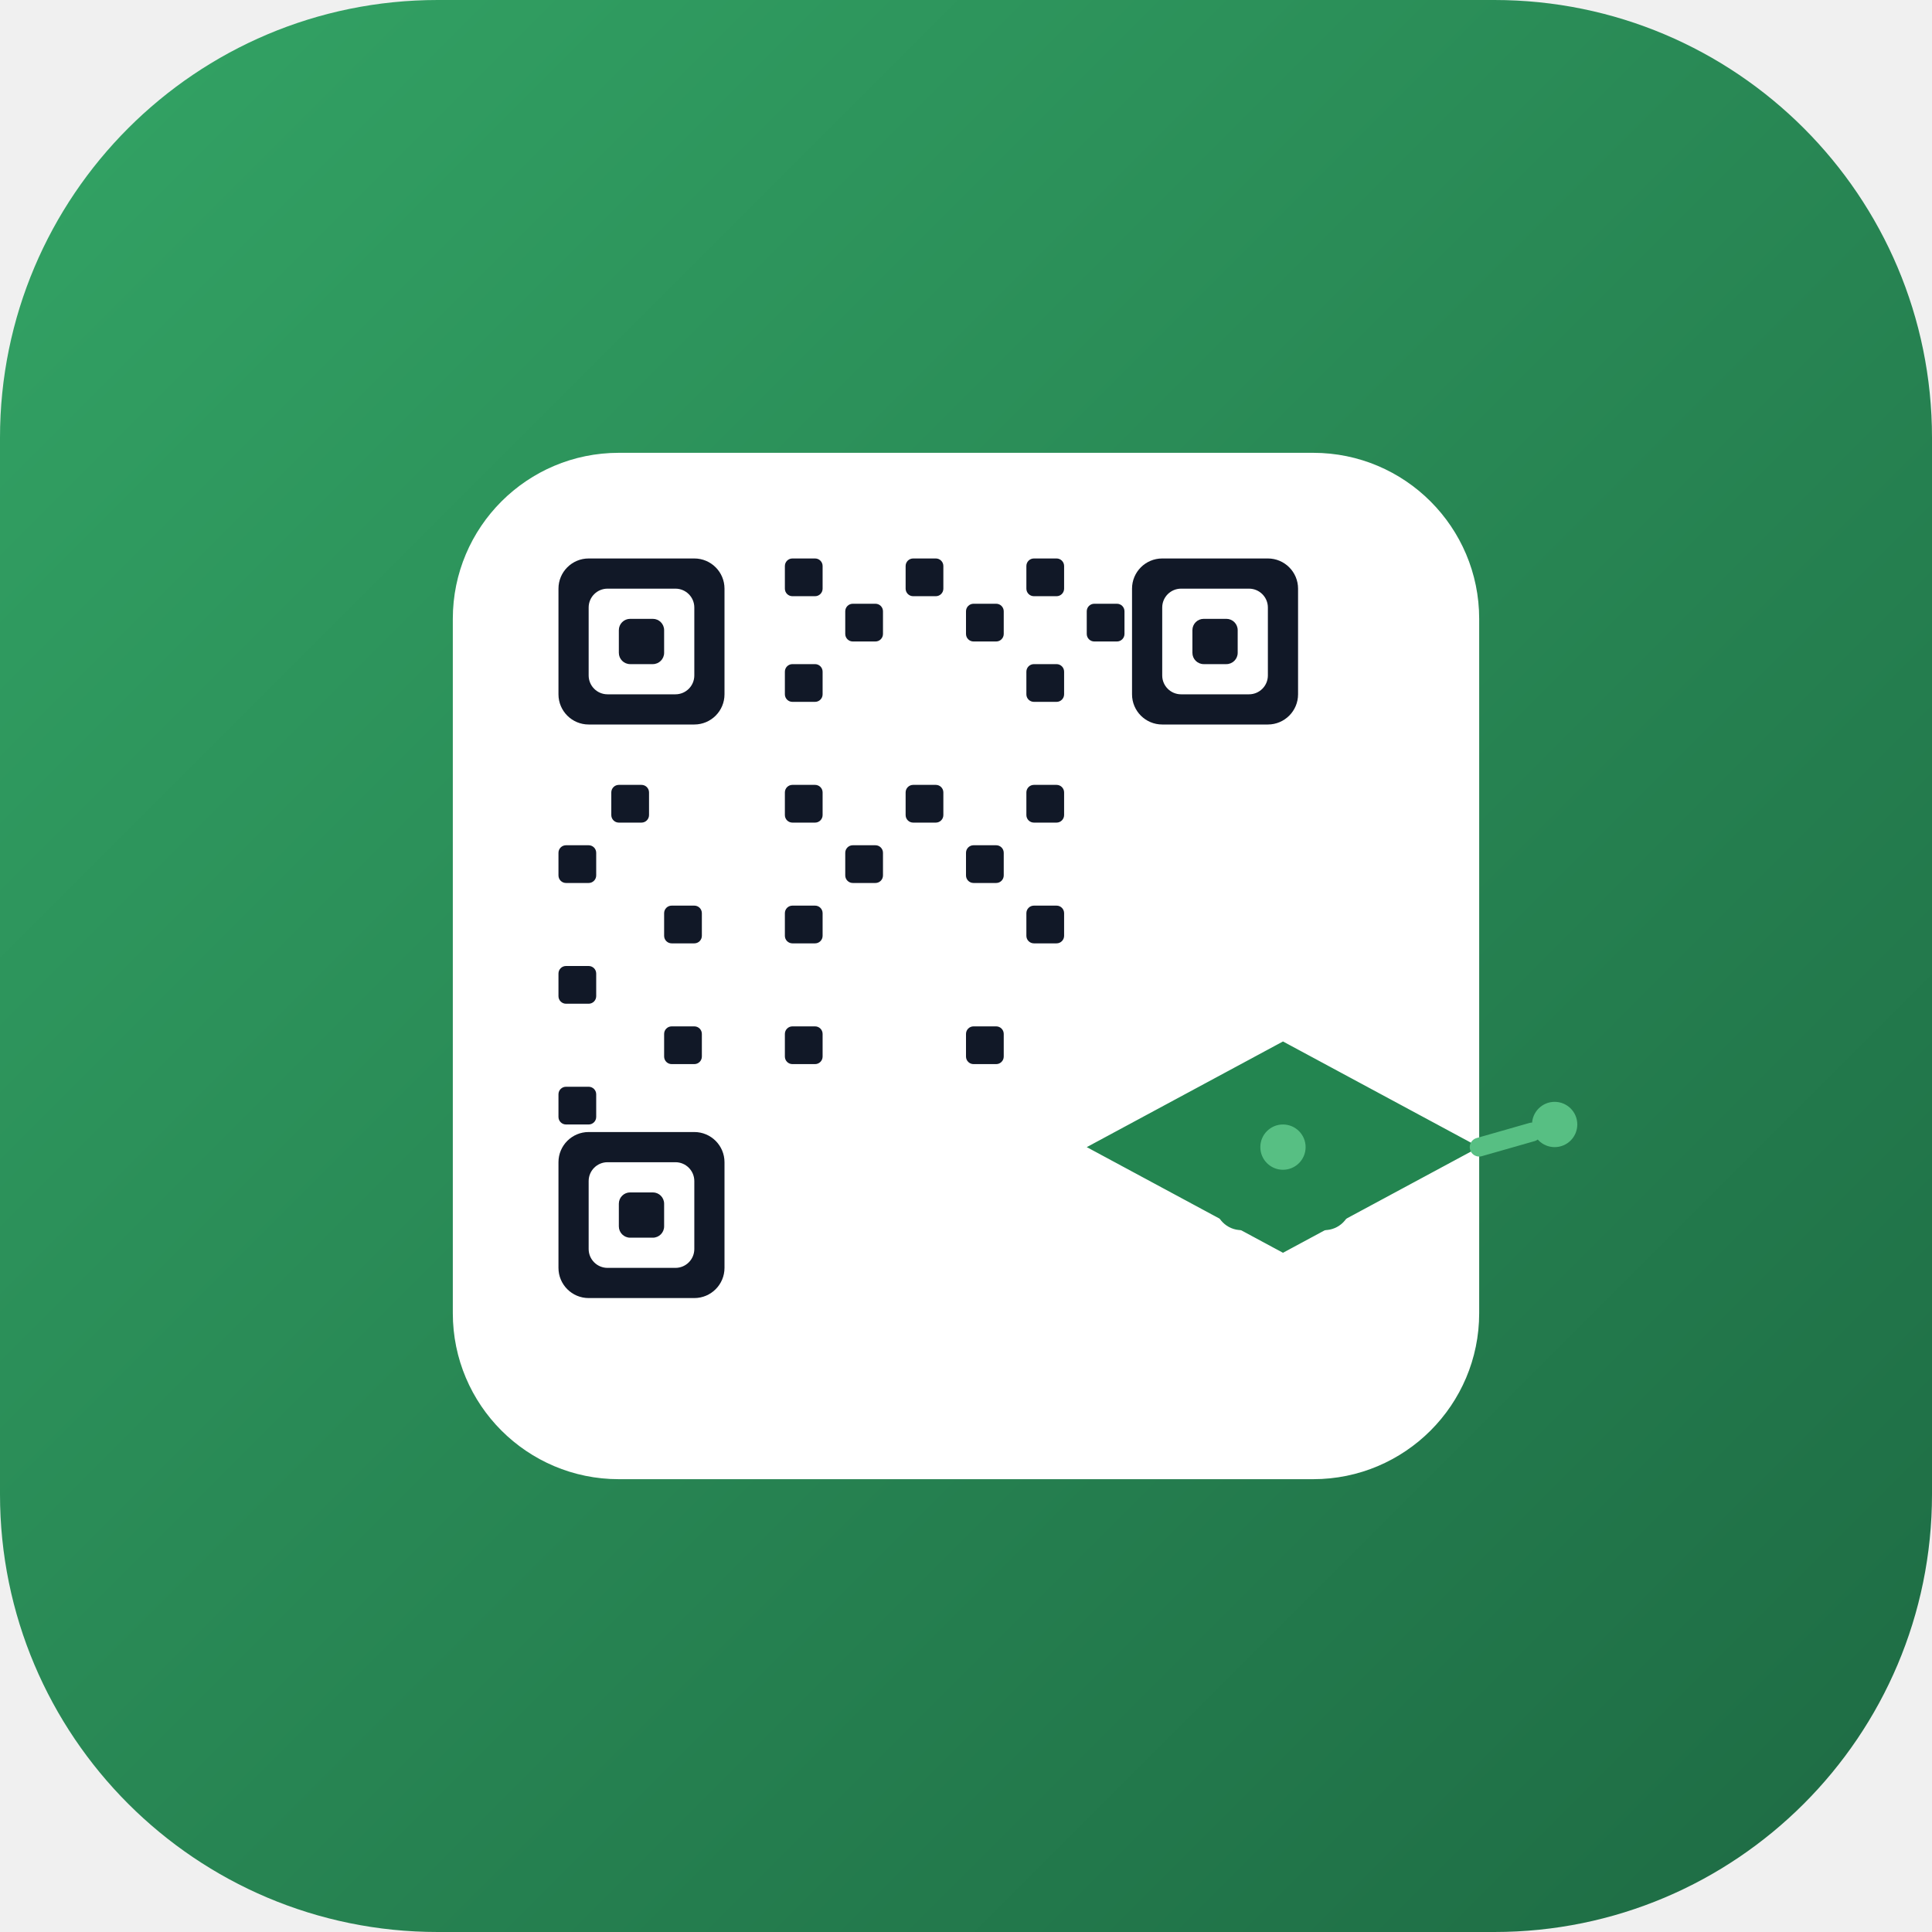
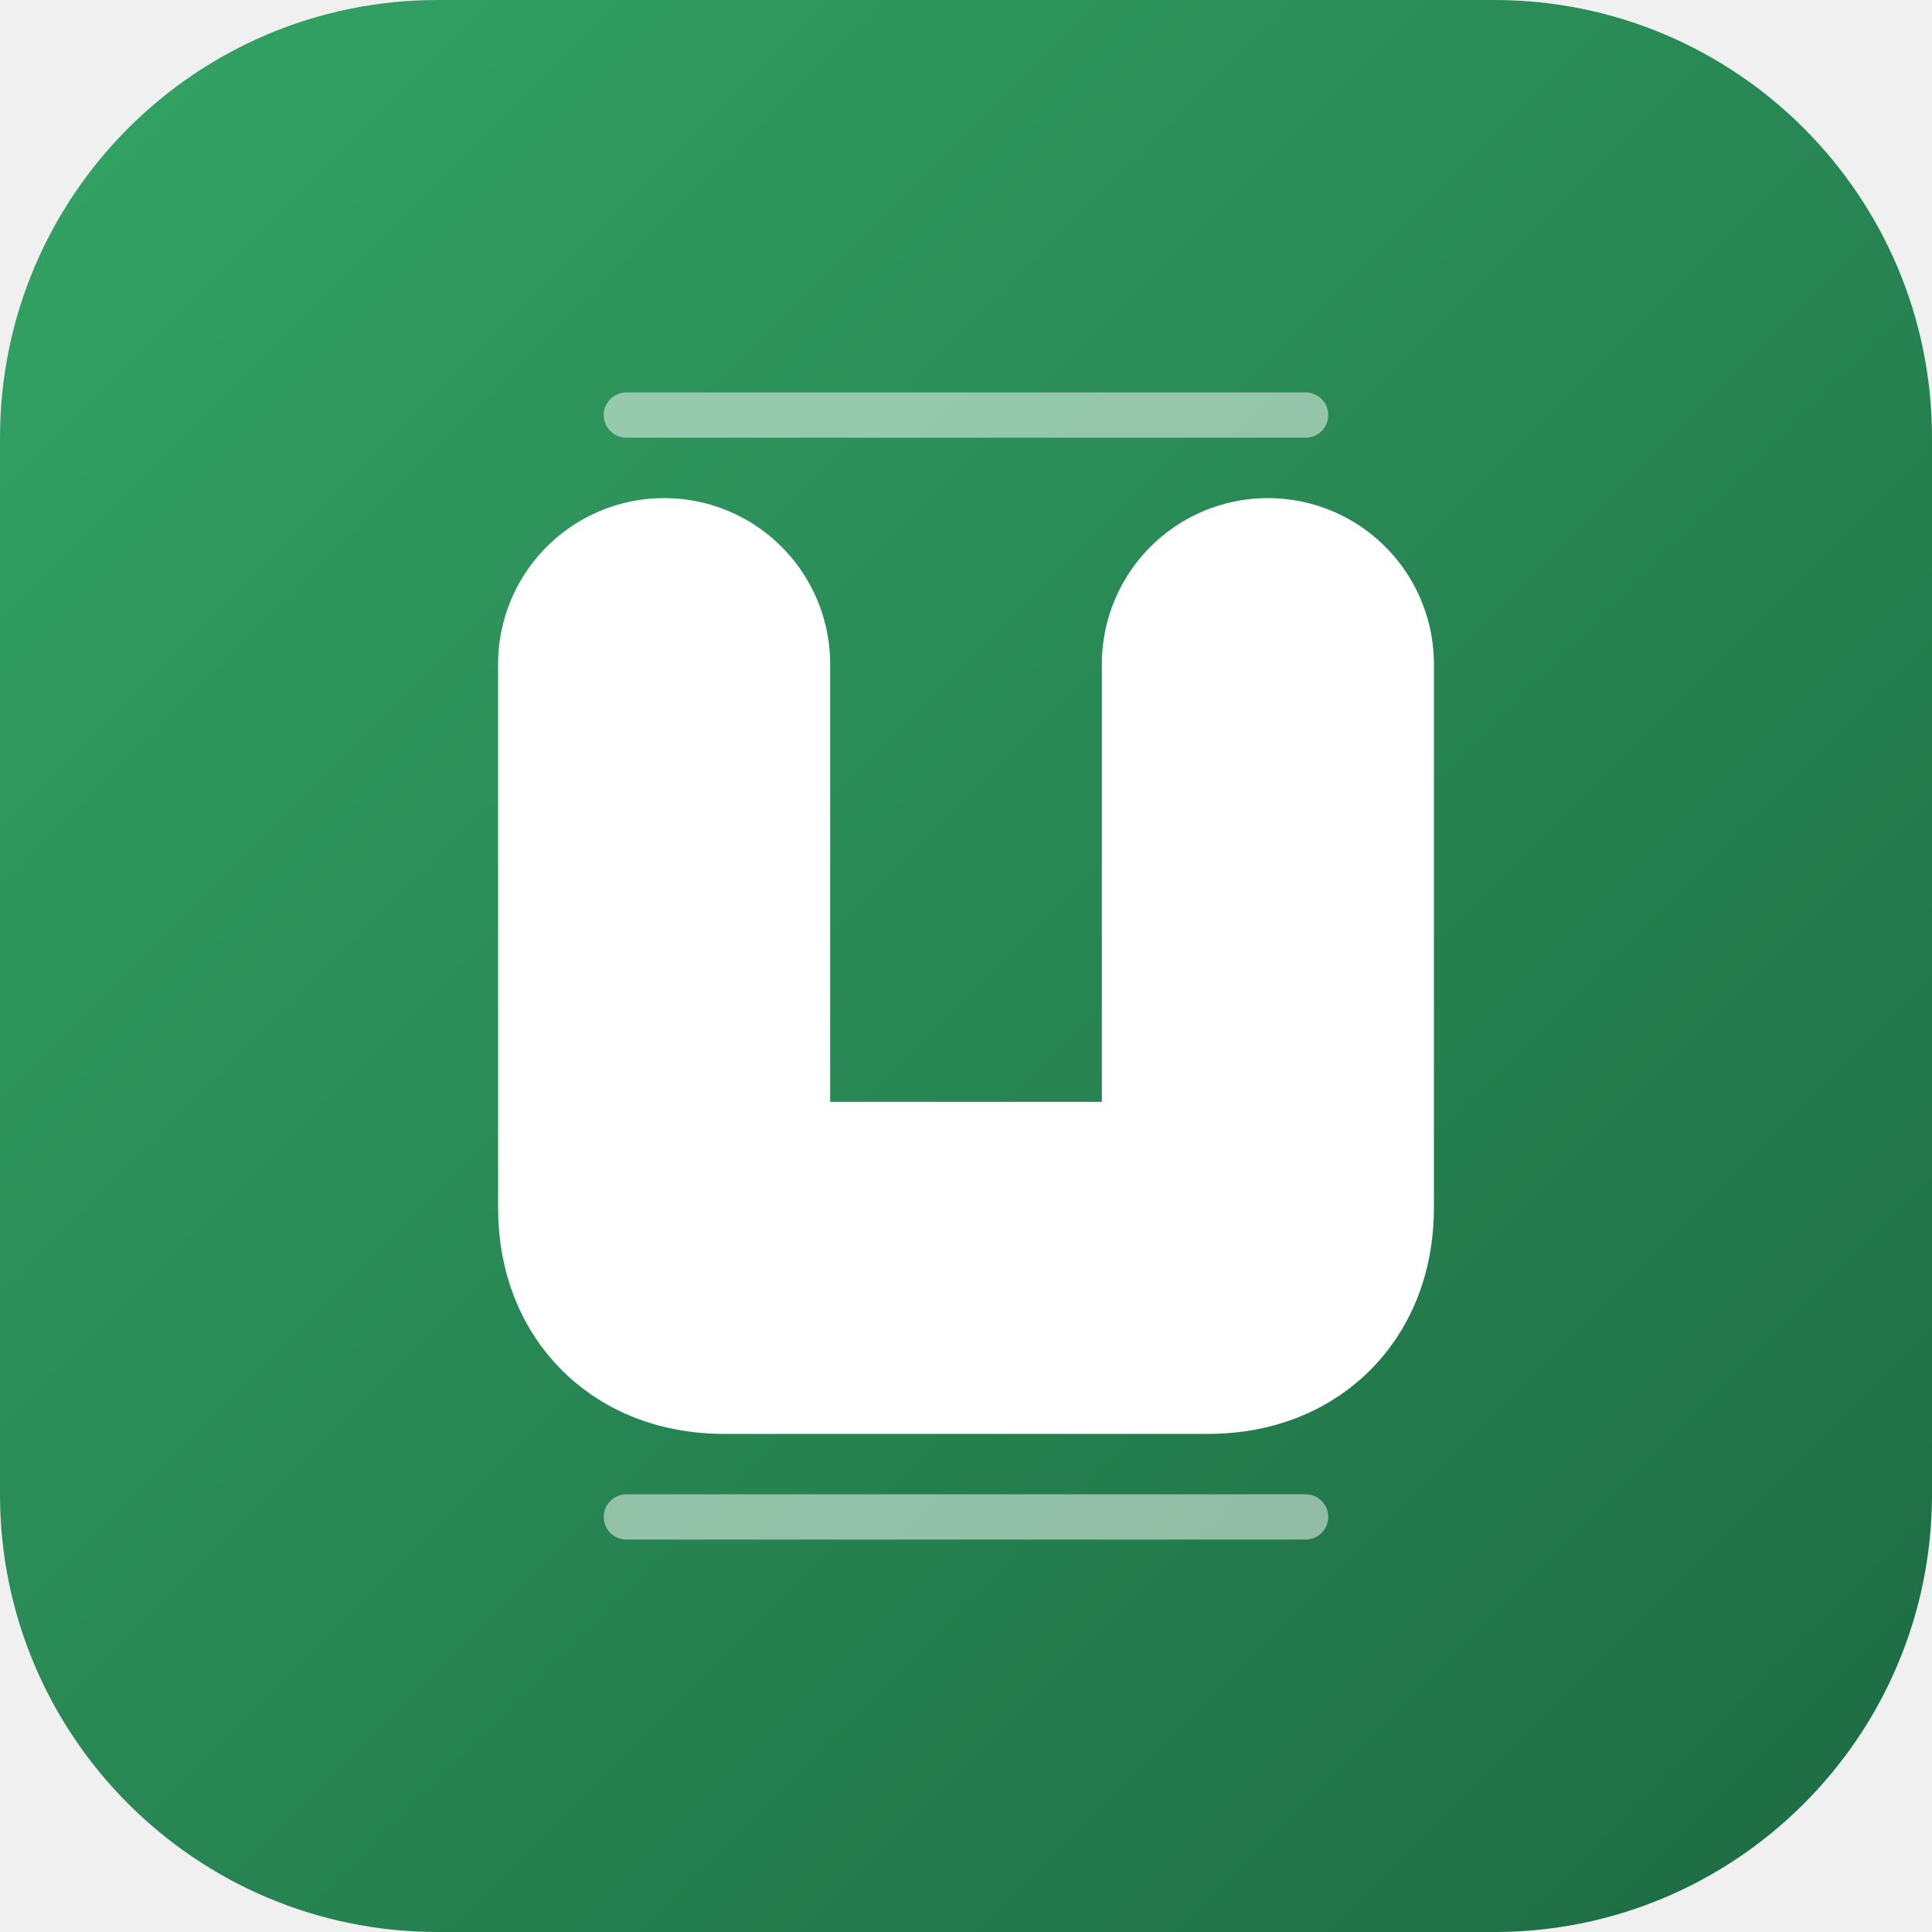
<svg xmlns="http://www.w3.org/2000/svg" width="512" height="512" viewBox="0 0 512 512">
  <defs>
    <linearGradient id="bg" x1="0" y1="0" x2="1" y2="1">
      <stop offset="0" stop-color="#33a465" />
      <stop offset="1" stop-color="#1d6a43" />
    </linearGradient>
  </defs>
  <rect width="512" height="512" rx="116" fill="url(#bg)" />
-   <rect x="120" y="120" width="272" height="272" rx="44" fill="#ffffff" />
-   <g fill="#111827">
-     <rect x="148" y="148" width="44" height="44" rx="8" />
-     <rect x="300" y="148" width="44" height="44" rx="8" />
-     <rect x="148" y="300" width="44" height="44" rx="8" />
+   <g stroke="#ffffff" stroke-width="88" stroke-linecap="round" stroke-linejoin="round" fill="none">
+     <path d="M176 176 L176 320 Q176 336 192 336 L320 336 Q336 336 336 320 L336 176" />
  </g>
-   <g fill="#ffffff">
-     <rect x="156" y="156" width="28" height="28" rx="5" />
-     <rect x="308" y="156" width="28" height="28" rx="5" />
-     <rect x="156" y="308" width="28" height="28" rx="5" />
-   </g>
-   <g fill="#111827">
-     <rect x="164" y="164" width="12" height="12" rx="3" />
-     <rect x="316" y="164" width="12" height="12" rx="3" />
-     <rect x="164" y="316" width="12" height="12" rx="3" />
-   </g>
-   <g fill="#111827">
-     <rect x="208" y="148" width="10" height="10" rx="2" />
-     <rect x="240" y="148" width="10" height="10" rx="2" />
-     <rect x="272" y="148" width="10" height="10" rx="2" />
-     <rect x="224" y="160" width="10" height="10" rx="2" />
-     <rect x="256" y="160" width="10" height="10" rx="2" />
-     <rect x="288" y="160" width="10" height="10" rx="2" />
-     <rect x="208" y="176" width="10" height="10" rx="2" />
-     <rect x="272" y="176" width="10" height="10" rx="2" />
-     <rect x="148" y="224" width="10" height="10" rx="2" />
-     <rect x="148" y="256" width="10" height="10" rx="2" />
-     <rect x="148" y="288" width="10" height="10" rx="2" />
-     <rect x="162" y="208" width="10" height="10" rx="2" />
-     <rect x="176" y="240" width="10" height="10" rx="2" />
-     <rect x="176" y="272" width="10" height="10" rx="2" />
-     <rect x="208" y="208" width="10" height="10" rx="2" />
-     <rect x="240" y="208" width="10" height="10" rx="2" />
-     <rect x="272" y="208" width="10" height="10" rx="2" />
-     <rect x="224" y="224" width="10" height="10" rx="2" />
-     <rect x="256" y="224" width="10" height="10" rx="2" />
-     <rect x="208" y="240" width="10" height="10" rx="2" />
-     <rect x="272" y="240" width="10" height="10" rx="2" />
-     <rect x="208" y="272" width="10" height="10" rx="2" />
-     <rect x="256" y="272" width="10" height="10" rx="2" />
-   </g>
-   <g>
-     <polygon points="340,276 392,304 340,332 288,304" fill="#238550" />
-     <rect x="322" y="302" width="36" height="24" rx="7" fill="#238550" />
-     <circle cx="340" cy="304" r="6" fill="#57bf83" />
-     <path d="M392 304 L406 300" stroke="#57bf83" stroke-width="5" stroke-linecap="round" />
-     <circle cx="412" cy="298" r="6" fill="#57bf83" />
+   <g fill="#ffffff" opacity="0.5">
+     <rect x="160" y="104" width="192" height="12" rx="6" />
+     <rect x="160" y="396" width="192" height="12" rx="6" />
  </g>
</svg>
